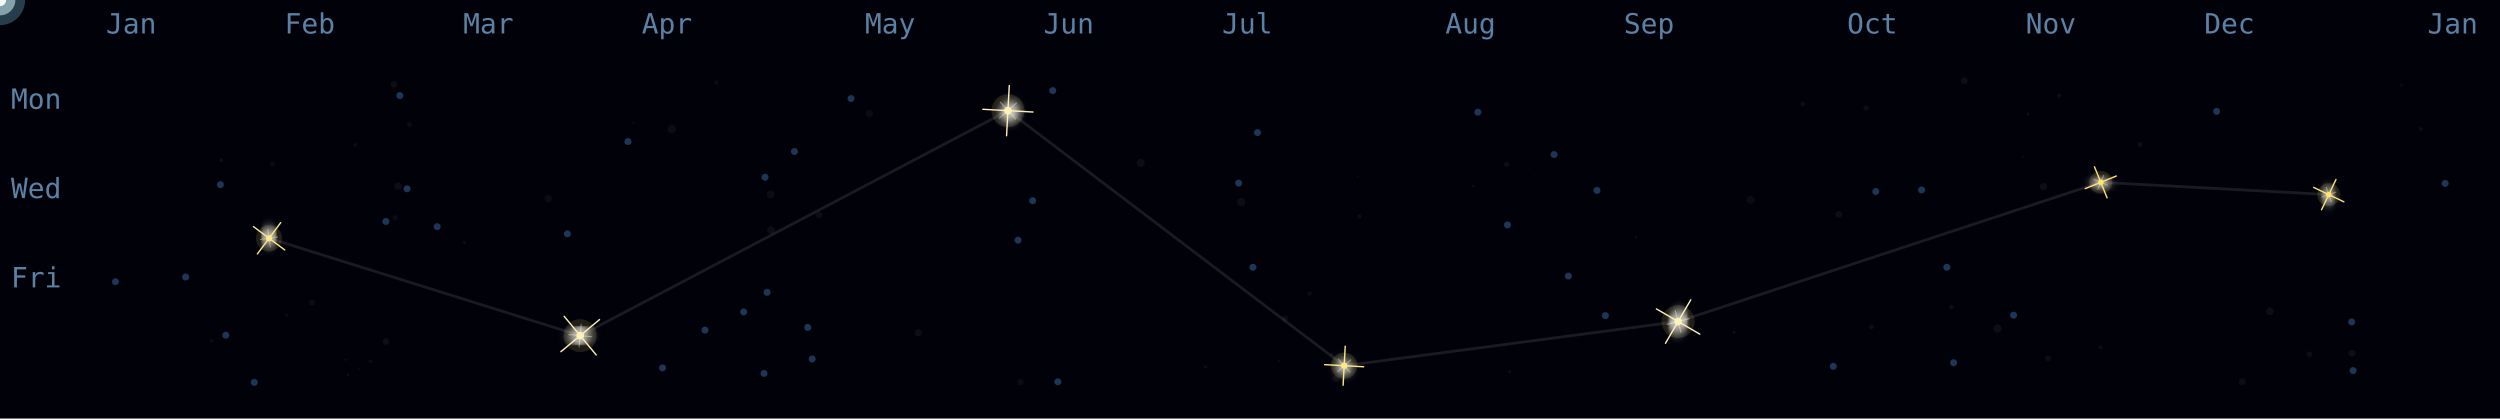
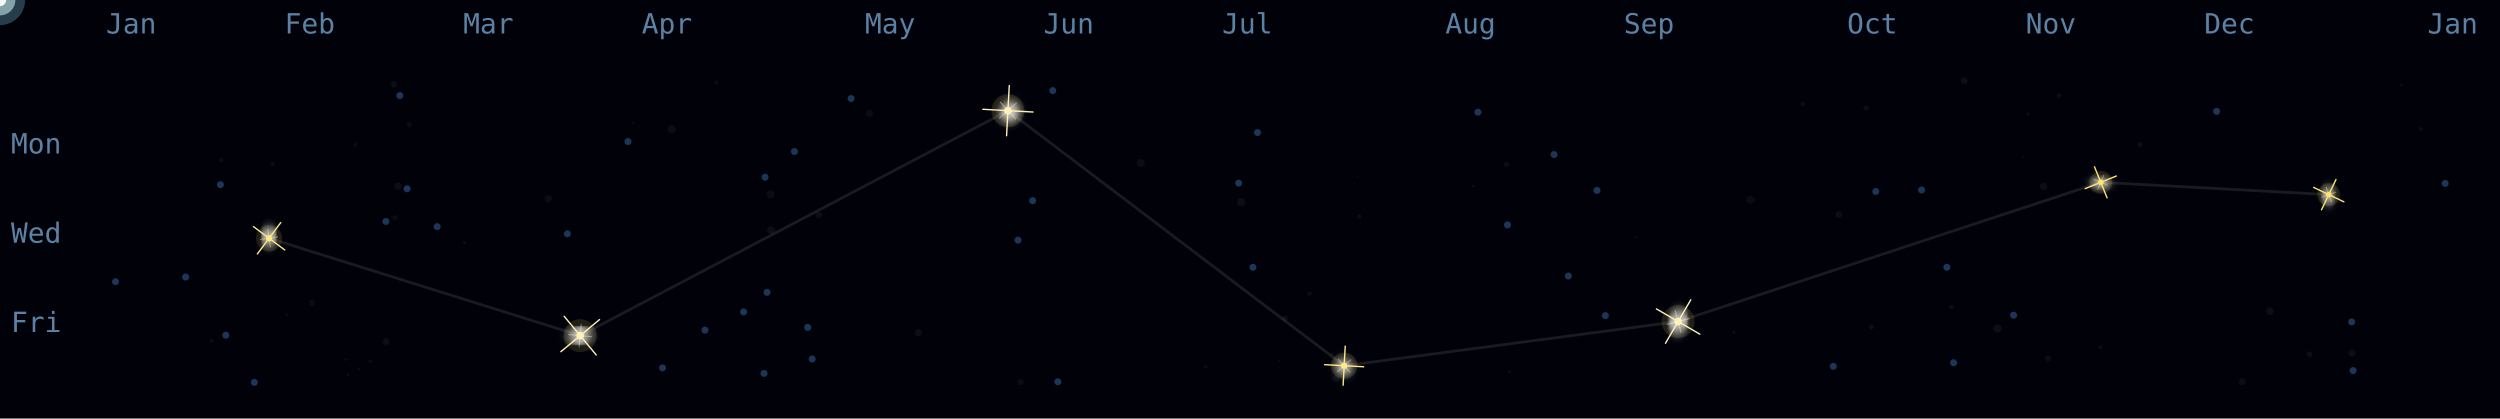
<svg xmlns="http://www.w3.org/2000/svg" viewBox="0 0 896 150" width="896" height="150" role="img" aria-label="Cinematic comet contribution graph">
  <rect x="0.00" y="0.00" width="896.00" height="150.00" fill="#010209" />
  <defs>
    <filter id="organic-sphere" x="-80%" y="-80%" width="260%" height="260%">
      <feTurbulence type="fractalNoise" baseFrequency="0.035" numOctaves="2" seed="7" result="noise" />
      <feDisplacementMap in="SourceGraphic" in2="noise" scale="4" xChannelSelector="R" yChannelSelector="G" result="displaced" />
      <feGaussianBlur in="displaced" stdDeviation="1.4" />
    </filter>
  </defs>
-   <text x="22.00" y="39.00" font-family="monospace" font-size="10.00" fill="rgba(122,172,216,0.75)" text-anchor="end">Mon</text>
-   <text x="22.00" y="71.00" font-family="monospace" font-size="10.00" fill="rgba(122,172,216,0.75)" text-anchor="end">Wed</text>
-   <text x="22.00" y="103.00" font-family="monospace" font-size="10.00" fill="rgba(122,172,216,0.75)" text-anchor="end">Fri</text>
+   <text x="22.00" y="55.00" font-family="monospace" font-size="10.00" fill="rgba(122,172,216,0.75)" text-anchor="end">Mon</text>
+   <text x="22.00" y="87.00" font-family="monospace" font-size="10.00" fill="rgba(122,172,216,0.75)" text-anchor="end">Wed</text>
+   <text x="22.00" y="119.00" font-family="monospace" font-size="10.00" fill="rgba(122,172,216,0.75)" text-anchor="end">Fri</text>
  <text x="38.00" y="12.00" font-family="monospace" font-size="10.00" fill="rgba(122,172,216,0.75)">Jan</text>
  <text x="102.00" y="12.00" font-family="monospace" font-size="10.00" fill="rgba(122,172,216,0.75)">Feb</text>
  <text x="166.00" y="12.00" font-family="monospace" font-size="10.00" fill="rgba(122,172,216,0.75)">Mar</text>
  <text x="230.00" y="12.00" font-family="monospace" font-size="10.00" fill="rgba(122,172,216,0.75)">Apr</text>
  <text x="310.00" y="12.00" font-family="monospace" font-size="10.00" fill="rgba(122,172,216,0.75)">May</text>
  <text x="374.00" y="12.00" font-family="monospace" font-size="10.00" fill="rgba(122,172,216,0.75)">Jun</text>
  <text x="438.00" y="12.00" font-family="monospace" font-size="10.00" fill="rgba(122,172,216,0.75)">Jul</text>
  <text x="518.00" y="12.00" font-family="monospace" font-size="10.00" fill="rgba(122,172,216,0.75)">Aug</text>
  <text x="582.00" y="12.00" font-family="monospace" font-size="10.00" fill="rgba(122,172,216,0.75)">Sep</text>
  <text x="662.00" y="12.00" font-family="monospace" font-size="10.00" fill="rgba(122,172,216,0.75)">Oct</text>
  <text x="726.00" y="12.00" font-family="monospace" font-size="10.00" fill="rgba(122,172,216,0.75)">Nov</text>
  <text x="790.00" y="12.00" font-family="monospace" font-size="10.00" fill="rgba(122,172,216,0.75)">Dec</text>
  <text x="870.00" y="12.00" font-family="monospace" font-size="10.00" fill="rgba(122,172,216,0.75)">Jan</text>
  <circle cx="738.04" cy="34.24" r="0.79" fill="hsl(0,0%,100%)" opacity="0.05">
    <animate attributeName="opacity" values="0.05;0.3;0.05" dur="7s" begin="-6.03s" repeatCount="indefinite" />
  </circle>
  <circle cx="651.31" cy="48.81" r="0.10" fill="hsl(0,0%,100%)" opacity="0.05">
    <animate attributeName="opacity" values="0.05;0.3;0.05" dur="7s" begin="-4.67s" repeatCount="indefinite" />
  </circle>
  <circle cx="541.05" cy="133.20" r="0.52" fill="hsl(0,0%,100%)" opacity="0.05">
    <animate attributeName="opacity" values="0.05;0.3;0.05" dur="7s" begin="-0.43s" repeatCount="indefinite" />
  </circle>
  <circle cx="699.44" cy="110.07" r="0.81" fill="hsl(0,0%,100%)" opacity="0.05">
    <animate attributeName="opacity" values="0.05;0.3;0.05" dur="7s" begin="-3.91s" repeatCount="indefinite" />
  </circle>
  <circle cx="256.74" cy="29.52" r="0.71" fill="hsl(268,32%,82%)" opacity="0.05">
    <animate attributeName="opacity" values="0.05;0.3;0.05" dur="7s" begin="-4.55s" repeatCount="indefinite" />
  </circle>
  <circle cx="141.55" cy="77.97" r="0.92" fill="hsl(130,22%,80%)" opacity="0.05">
    <animate attributeName="opacity" values="0.05;0.3;0.05" dur="7s" begin="-1.47s" repeatCount="indefinite" />
  </circle>
  <circle cx="196.52" cy="71.19" r="1.33" fill="hsl(15,35%,80%)" opacity="0.05">
    <animate attributeName="opacity" values="0.05;0.3;0.05" dur="7s" begin="-1.85s" repeatCount="indefinite" />
  </circle>
  <circle cx="869.56" cy="39.15" r="0.00" fill="hsl(200,45%,88%)" opacity="0.05">
    <animate attributeName="opacity" values="0.05;0.3;0.05" dur="7s" begin="-1.84s" repeatCount="indefinite" />
  </circle>
  <circle cx="703.98" cy="28.88" r="1.22" fill="hsl(0,0%,100%)" opacity="0.05">
    <animate attributeName="opacity" values="0.05;0.3;0.05" dur="7s" begin="-3.36s" repeatCount="indefinite" />
  </circle>
  <circle cx="257.67" cy="83.36" r="0.04" fill="hsl(0,0%,100%)" opacity="0.05">
    <animate attributeName="opacity" values="0.05;0.3;0.05" dur="7s" begin="-6.03s" repeatCount="indefinite" />
  </circle>
  <circle cx="725.27" cy="56.24" r="0.36" fill="hsl(0,0%,100%)" opacity="0.05">
    <animate attributeName="opacity" values="0.05;0.3;0.05" dur="7s" begin="-3.16s" repeatCount="indefinite" />
  </circle>
  <circle cx="528.02" cy="66.59" r="0.47" fill="hsl(130,22%,80%)" opacity="0.05">
    <animate attributeName="opacity" values="0.05;0.3;0.05" dur="7s" begin="-1.06s" repeatCount="indefinite" />
  </circle>
  <circle cx="734.03" cy="128.44" r="1.02" fill="hsl(0,0%,100%)" opacity="0.05">
    <animate attributeName="opacity" values="0.05;0.3;0.05" dur="7s" begin="-2.31s" repeatCount="indefinite" />
  </circle>
  <circle cx="97.63" cy="58.85" r="0.76" fill="hsl(268,32%,82%)" opacity="0.05">
    <animate attributeName="opacity" values="0.05;0.3;0.05" dur="7s" begin="-2.16s" repeatCount="indefinite" />
  </circle>
  <circle cx="586.36" cy="85.07" r="0.44" fill="hsl(15,35%,80%)" opacity="0.05">
    <animate attributeName="opacity" values="0.05;0.3;0.05" dur="7s" begin="-5.61s" repeatCount="indefinite" />
  </circle>
  <circle cx="813.53" cy="111.59" r="1.36" fill="hsl(0,0%,100%)" opacity="0.05">
    <animate attributeName="opacity" values="0.05;0.3;0.05" dur="7s" begin="-5.70s" repeatCount="indefinite" />
  </circle>
  <circle cx="469.37" cy="105.26" r="0.75" fill="hsl(200,45%,88%)" opacity="0.05">
    <animate attributeName="opacity" values="0.05;0.3;0.05" dur="7s" begin="-0.62s" repeatCount="indefinite" />
  </circle>
  <circle cx="276.20" cy="69.69" r="1.41" fill="hsl(200,45%,88%)" opacity="0.05">
    <animate attributeName="opacity" values="0.05;0.3;0.05" dur="7s" begin="-0.05s" repeatCount="indefinite" />
  </circle>
  <circle cx="365.78" cy="136.97" r="1.14" fill="hsl(15,35%,80%)" opacity="0.05">
    <animate attributeName="opacity" values="0.05;0.3;0.05" dur="7s" begin="-2.85s" repeatCount="indefinite" />
  </circle>
  <circle cx="832.16" cy="39.52" r="0.03" fill="hsl(130,22%,80%)" opacity="0.05">
    <animate attributeName="opacity" values="0.05;0.3;0.05" dur="7s" begin="-5.14s" repeatCount="indefinite" />
  </circle>
  <circle cx="227.00" cy="44.11" r="0.43" fill="hsl(15,35%,80%)" opacity="0.05">
    <animate attributeName="opacity" values="0.05;0.3;0.05" dur="7s" begin="-4.02s" repeatCount="indefinite" />
  </circle>
  <circle cx="867.67" cy="46.21" r="0.71" fill="hsl(0,0%,100%)" opacity="0.05">
    <animate attributeName="opacity" values="0.05;0.3;0.05" dur="7s" begin="-6.70s" repeatCount="indefinite" />
  </circle>
  <circle cx="627.41" cy="71.59" r="1.41" fill="hsl(15,35%,80%)" opacity="0.05">
    <animate attributeName="opacity" values="0.05;0.3;0.05" dur="7s" begin="-2.17s" repeatCount="indefinite" />
  </circle>
  <circle cx="240.73" cy="46.27" r="1.47" fill="hsl(200,45%,88%)" opacity="0.05">
    <animate attributeName="opacity" values="0.05;0.3;0.05" dur="7s" begin="-0.75s" repeatCount="indefinite" />
  </circle>
  <circle cx="444.84" cy="72.45" r="1.49" fill="hsl(0,0%,100%)" opacity="0.05">
    <animate attributeName="opacity" values="0.05;0.3;0.05" dur="7s" begin="-2.44s" repeatCount="indefinite" />
  </circle>
  <circle cx="246.79" cy="32.16" r="0.04" fill="hsl(0,0%,100%)" opacity="0.05">
    <animate attributeName="opacity" values="0.05;0.3;0.05" dur="7s" begin="-0.21s" repeatCount="indefinite" />
  </circle>
  <circle cx="79.34" cy="57.44" r="0.69" fill="hsl(0,0%,100%)" opacity="0.05">
    <animate attributeName="opacity" values="0.05;0.3;0.05" dur="7s" begin="-2.82s" repeatCount="indefinite" />
  </circle>
  <circle cx="135.81" cy="120.70" r="0.12" fill="hsl(130,22%,80%)" opacity="0.05">
    <animate attributeName="opacity" values="0.05;0.3;0.05" dur="7s" begin="-5.09s" repeatCount="indefinite" />
  </circle>
  <circle cx="726.85" cy="40.82" r="0.52" fill="hsl(0,0%,100%)" opacity="0.05">
    <animate attributeName="opacity" values="0.05;0.3;0.05" dur="7s" begin="-1.64s" repeatCount="indefinite" />
  </circle>
  <circle cx="127.28" cy="51.92" r="0.63" fill="hsl(0,0%,100%)" opacity="0.05">
    <animate attributeName="opacity" values="0.05;0.3;0.05" dur="7s" begin="-5.50s" repeatCount="indefinite" />
  </circle>
  <circle cx="329.14" cy="119.25" r="1.29" fill="hsl(0,0%,100%)" opacity="0.05">
    <animate attributeName="opacity" values="0.05;0.3;0.05" dur="7s" begin="-4.59s" repeatCount="indefinite" />
  </circle>
  <circle cx="460.56" cy="114.16" r="1.00" fill="hsl(0,0%,100%)" opacity="0.05">
    <animate attributeName="opacity" values="0.05;0.3;0.05" dur="7s" begin="-1.61s" repeatCount="indefinite" />
  </circle>
  <circle cx="715.90" cy="117.70" r="1.48" fill="hsl(0,0%,100%)" opacity="0.05">
    <animate attributeName="opacity" values="0.05;0.3;0.05" dur="7s" begin="-3.42s" repeatCount="indefinite" />
  </circle>
  <circle cx="501.13" cy="129.33" r="0.05" fill="hsl(0,0%,100%)" opacity="0.05">
    <animate attributeName="opacity" values="0.05;0.3;0.05" dur="7s" begin="-5.19s" repeatCount="indefinite" />
  </circle>
  <circle cx="75.84" cy="122.06" r="0.64" fill="hsl(15,35%,80%)" opacity="0.05">
    <animate attributeName="opacity" values="0.05;0.3;0.05" dur="7s" begin="-6.18s" repeatCount="indefinite" />
  </circle>
  <circle cx="432.11" cy="131.53" r="0.58" fill="hsl(0,0%,100%)" opacity="0.05">
    <animate attributeName="opacity" values="0.05;0.3;0.05" dur="7s" begin="-3.98s" repeatCount="indefinite" />
  </circle>
  <circle cx="138.34" cy="122.43" r="1.17" fill="hsl(0,0%,100%)" opacity="0.05">
    <animate attributeName="opacity" values="0.05;0.3;0.05" dur="7s" begin="-2.57s" repeatCount="indefinite" />
  </circle>
  <circle cx="256.49" cy="119.97" r="0.15" fill="hsl(0,0%,100%)" opacity="0.05">
    <animate attributeName="opacity" values="0.05;0.3;0.05" dur="7s" begin="-6.58s" repeatCount="indefinite" />
  </circle>
  <circle cx="408.86" cy="58.40" r="1.43" fill="hsl(0,0%,100%)" opacity="0.05">
    <animate attributeName="opacity" values="0.05;0.3;0.05" dur="7s" begin="-6.91s" repeatCount="indefinite" />
  </circle>
  <circle cx="420.73" cy="85.44" r="0.25" fill="hsl(200,45%,88%)" opacity="0.05">
    <animate attributeName="opacity" values="0.05;0.3;0.05" dur="7s" begin="-4.30s" repeatCount="indefinite" />
  </circle>
  <circle cx="318.39" cy="123.57" r="0.01" fill="hsl(0,0%,100%)" opacity="0.05">
    <animate attributeName="opacity" values="0.05;0.3;0.05" dur="7s" begin="-5.26s" repeatCount="indefinite" />
  </circle>
  <circle cx="422.29" cy="67.20" r="0.10" fill="hsl(0,0%,100%)" opacity="0.05">
    <animate attributeName="opacity" values="0.05;0.3;0.05" dur="7s" begin="-3.26s" repeatCount="indefinite" />
  </circle>
  <circle cx="102.71" cy="112.94" r="0.51" fill="hsl(200,45%,88%)" opacity="0.05">
    <animate attributeName="opacity" values="0.05;0.3;0.05" dur="7s" begin="-6.56s" repeatCount="indefinite" />
  </circle>
  <circle cx="732.43" cy="66.82" r="1.33" fill="hsl(0,0%,100%)" opacity="0.05">
    <animate attributeName="opacity" values="0.05;0.3;0.05" dur="7s" begin="-5.08s" repeatCount="indefinite" />
  </circle>
  <circle cx="311.56" cy="40.62" r="1.31" fill="hsl(130,22%,80%)" opacity="0.05">
    <animate attributeName="opacity" values="0.05;0.3;0.05" dur="7s" begin="-1.35s" repeatCount="indefinite" />
  </circle>
  <circle cx="827.73" cy="126.98" r="1.05" fill="hsl(0,0%,100%)" opacity="0.05">
    <animate attributeName="opacity" values="0.05;0.3;0.05" dur="7s" begin="-0.33s" repeatCount="indefinite" />
  </circle>
  <circle cx="141.14" cy="30.28" r="1.18" fill="hsl(0,0%,100%)" opacity="0.05">
    <animate attributeName="opacity" values="0.05;0.3;0.05" dur="7s" begin="-2.87s" repeatCount="indefinite" />
  </circle>
  <circle cx="286.23" cy="84.31" r="0.12" fill="hsl(0,0%,100%)" opacity="0.05">
    <animate attributeName="opacity" values="0.05;0.3;0.05" dur="7s" begin="-2.82s" repeatCount="indefinite" />
  </circle>
  <circle cx="123.83" cy="128.93" r="0.40" fill="hsl(0,0%,100%)" opacity="0.05">
    <animate attributeName="opacity" values="0.05;0.3;0.05" dur="7s" begin="-6.29s" repeatCount="indefinite" />
  </circle>
  <circle cx="124.67" cy="134.33" r="0.46" fill="hsl(0,0%,100%)" opacity="0.05">
    <animate attributeName="opacity" values="0.05;0.3;0.05" dur="7s" begin="-5.91s" repeatCount="indefinite" />
  </circle>
  <circle cx="132.82" cy="129.54" r="0.56" fill="hsl(0,0%,100%)" opacity="0.05">
    <animate attributeName="opacity" values="0.05;0.3;0.05" dur="7s" begin="-5.75s" repeatCount="indefinite" />
  </circle>
  <circle cx="799.72" cy="75.12" r="0.07" fill="hsl(0,0%,100%)" opacity="0.05">
    <animate attributeName="opacity" values="0.05;0.3;0.05" dur="7s" begin="-2.48s" repeatCount="indefinite" />
  </circle>
  <circle cx="212.81" cy="123.90" r="0.22" fill="hsl(0,0%,100%)" opacity="0.05">
    <animate attributeName="opacity" values="0.05;0.3;0.05" dur="7s" begin="-0.85s" repeatCount="indefinite" />
  </circle>
  <circle cx="767.03" cy="51.78" r="0.89" fill="hsl(0,0%,100%)" opacity="0.05">
    <animate attributeName="opacity" values="0.05;0.3;0.05" dur="7s" begin="-2.35s" repeatCount="indefinite" />
  </circle>
  <circle cx="803.64" cy="136.80" r="1.23" fill="hsl(0,0%,100%)" opacity="0.05">
    <animate attributeName="opacity" values="0.05;0.3;0.05" dur="7s" begin="-3.36s" repeatCount="indefinite" />
  </circle>
  <circle cx="539.96" cy="58.95" r="0.89" fill="hsl(0,0%,100%)" opacity="0.05">
    <animate attributeName="opacity" values="0.05;0.3;0.05" dur="7s" begin="-4.22s" repeatCount="indefinite" />
  </circle>
  <circle cx="726.36" cy="81.89" r="0.23" fill="hsl(0,0%,100%)" opacity="0.05">
    <animate attributeName="opacity" values="0.05;0.3;0.05" dur="7s" begin="-3.40s" repeatCount="indefinite" />
  </circle>
  <circle cx="842.97" cy="126.57" r="1.29" fill="hsl(0,0%,100%)" opacity="0.05">
    <animate attributeName="opacity" values="0.05;0.3;0.05" dur="7s" begin="-1.92s" repeatCount="indefinite" />
  </circle>
  <circle cx="478.72" cy="135.66" r="1.23" fill="hsl(0,0%,100%)" opacity="0.05">
    <animate attributeName="opacity" values="0.05;0.3;0.05" dur="7s" begin="-1.07s" repeatCount="indefinite" />
  </circle>
  <circle cx="293.52" cy="77.02" r="1.23" fill="hsl(0,0%,100%)" opacity="0.05">
    <animate attributeName="opacity" values="0.05;0.3;0.05" dur="7s" begin="-1.97s" repeatCount="indefinite" />
  </circle>
  <circle cx="486.55" cy="63.36" r="0.30" fill="hsl(0,0%,100%)" opacity="0.05">
    <animate attributeName="opacity" values="0.05;0.3;0.05" dur="7s" begin="-4.64s" repeatCount="indefinite" />
  </circle>
  <circle cx="621.47" cy="119.14" r="0.52" fill="hsl(0,0%,100%)" opacity="0.05">
    <animate attributeName="opacity" values="0.05;0.3;0.05" dur="7s" begin="-5.07s" repeatCount="indefinite" />
  </circle>
  <circle cx="668.81" cy="38.68" r="0.96" fill="hsl(0,0%,100%)" opacity="0.05">
    <animate attributeName="opacity" values="0.05;0.3;0.05" dur="7s" begin="-2.74s" repeatCount="indefinite" />
  </circle>
  <circle cx="544.77" cy="113.92" r="0.18" fill="hsl(0,0%,100%)" opacity="0.05">
    <animate attributeName="opacity" values="0.05;0.3;0.05" dur="7s" begin="-5.86s" repeatCount="indefinite" />
  </circle>
  <circle cx="477.24" cy="126.95" r="0.53" fill="hsl(0,0%,100%)" opacity="0.05">
    <animate attributeName="opacity" values="0.05;0.3;0.05" dur="7s" begin="-0.65s" repeatCount="indefinite" />
  </circle>
  <circle cx="128.58" cy="132.28" r="0.36" fill="hsl(0,0%,100%)" opacity="0.05">
    <animate attributeName="opacity" values="0.05;0.3;0.05" dur="7s" begin="-5.19s" repeatCount="indefinite" />
  </circle>
  <circle cx="458.39" cy="129.44" r="0.38" fill="hsl(0,0%,100%)" opacity="0.05">
    <animate attributeName="opacity" values="0.05;0.3;0.05" dur="7s" begin="-0.07s" repeatCount="indefinite" />
  </circle>
  <circle cx="276.35" cy="82.50" r="1.40" fill="hsl(0,0%,100%)" opacity="0.05">
    <animate attributeName="opacity" values="0.05;0.3;0.05" dur="7s" begin="-6.02s" repeatCount="indefinite" />
  </circle>
  <circle cx="166.54" cy="86.93" r="0.61" fill="hsl(0,0%,100%)" opacity="0.05">
    <animate attributeName="opacity" values="0.05;0.3;0.05" dur="7s" begin="-1.41s" repeatCount="indefinite" />
  </circle>
  <circle cx="146.75" cy="44.64" r="0.88" fill="hsl(268,32%,82%)" opacity="0.05">
    <animate attributeName="opacity" values="0.05;0.3;0.05" dur="7s" begin="-3.72s" repeatCount="indefinite" />
  </circle>
  <circle cx="487.23" cy="77.59" r="0.72" fill="hsl(0,0%,100%)" opacity="0.05">
    <animate attributeName="opacity" values="0.05;0.3;0.05" dur="7s" begin="-3.17s" repeatCount="indefinite" />
  </circle>
  <circle cx="547.87" cy="60.47" r="0.21" fill="hsl(0,0%,100%)" opacity="0.05">
    <animate attributeName="opacity" values="0.05;0.3;0.05" dur="7s" begin="-5.93s" repeatCount="indefinite" />
  </circle>
  <circle cx="659.02" cy="76.85" r="1.25" fill="hsl(0,0%,100%)" opacity="0.05">
    <animate attributeName="opacity" values="0.05;0.3;0.05" dur="7s" begin="-0.72s" repeatCount="indefinite" />
  </circle>
  <circle cx="646.12" cy="37.27" r="0.77" fill="hsl(0,0%,100%)" opacity="0.05">
    <animate attributeName="opacity" values="0.05;0.3;0.05" dur="7s" begin="-6.70s" repeatCount="indefinite" />
  </circle>
  <circle cx="752.77" cy="124.52" r="0.62" fill="hsl(0,0%,100%)" opacity="0.05">
    <animate attributeName="opacity" values="0.05;0.3;0.05" dur="7s" begin="-0.69s" repeatCount="indefinite" />
  </circle>
  <circle cx="578.33" cy="44.84" r="0.12" fill="hsl(0,0%,100%)" opacity="0.05">
    <animate attributeName="opacity" values="0.05;0.3;0.05" dur="7s" begin="-4.46s" repeatCount="indefinite" />
  </circle>
  <circle cx="860.68" cy="30.66" r="0.44" fill="hsl(0,0%,100%)" opacity="0.05">
    <animate attributeName="opacity" values="0.05;0.3;0.05" dur="7s" begin="-4.53s" repeatCount="indefinite" />
  </circle>
  <circle cx="142.61" cy="66.67" r="1.31" fill="hsl(0,0%,100%)" opacity="0.05">
    <animate attributeName="opacity" values="0.05;0.3;0.05" dur="7s" begin="-2.58s" repeatCount="indefinite" />
  </circle>
  <circle cx="670.69" cy="117.15" r="0.88" fill="hsl(0,0%,100%)" opacity="0.05">
    <animate attributeName="opacity" values="0.05;0.3;0.05" dur="7s" begin="-4.86s" repeatCount="indefinite" />
  </circle>
  <circle cx="111.81" cy="108.45" r="1.11" fill="hsl(130,22%,80%)" opacity="0.05">
    <animate attributeName="opacity" values="0.05;0.3;0.05" dur="7s" begin="-5.43s" repeatCount="indefinite" />
  </circle>
  <circle cx="41.40" cy="100.95" r="1.26" fill="hsl(214,48%,39%)" opacity="0.56" />
  <circle cx="66.54" cy="99.29" r="1.26" fill="hsl(214,48%,39%)" opacity="0.56" />
  <circle cx="78.99" cy="66.19" r="1.26" fill="hsl(214,48%,39%)" opacity="0.56" />
  <circle cx="80.93" cy="120.14" r="1.26" fill="hsl(214,48%,39%)" opacity="0.56" />
  <circle cx="91.14" cy="137.05" r="1.26" fill="hsl(214,48%,39%)" opacity="0.56" />
  <circle cx="143.29" cy="34.25" r="1.26" fill="hsl(214,48%,39%)" opacity="0.56" />
  <circle cx="145.89" cy="67.65" r="1.26" fill="hsl(214,48%,39%)" opacity="0.56" />
  <circle cx="138.30" cy="79.37" r="1.26" fill="hsl(214,48%,39%)" opacity="0.56" />
  <circle cx="156.68" cy="81.23" r="1.26" fill="hsl(214,48%,39%)" opacity="0.56" />
  <circle cx="203.34" cy="83.80" r="1.26" fill="hsl(214,48%,39%)" opacity="0.56" />
  <circle cx="225.06" cy="50.73" r="1.26" fill="hsl(214,48%,39%)" opacity="0.56" />
  <circle cx="237.45" cy="131.85" r="1.26" fill="hsl(214,48%,39%)" opacity="0.56" />
  <circle cx="252.66" cy="118.31" r="1.26" fill="hsl(214,48%,39%)" opacity="0.56" />
  <circle cx="274.20" cy="63.52" r="1.26" fill="hsl(214,48%,39%)" opacity="0.56" />
  <circle cx="274.91" cy="104.78" r="1.26" fill="hsl(214,48%,39%)" opacity="0.56" />
  <circle cx="266.51" cy="111.79" r="1.26" fill="hsl(214,48%,39%)" opacity="0.56" />
  <circle cx="273.83" cy="133.83" r="1.26" fill="hsl(214,48%,39%)" opacity="0.56" />
  <circle cx="284.71" cy="54.30" r="1.26" fill="hsl(214,48%,39%)" opacity="0.56" />
  <circle cx="289.50" cy="117.34" r="1.26" fill="hsl(214,48%,39%)" opacity="0.56" />
  <circle cx="291.08" cy="128.65" r="1.26" fill="hsl(214,48%,39%)" opacity="0.56" />
  <circle cx="305.03" cy="35.32" r="1.26" fill="hsl(214,48%,39%)" opacity="0.56" />
  <circle cx="370.10" cy="71.94" r="1.26" fill="hsl(214,48%,39%)" opacity="0.56" />
  <circle cx="364.85" cy="86.08" r="1.26" fill="hsl(214,48%,39%)" opacity="0.56" />
  <circle cx="377.31" cy="32.46" r="1.26" fill="hsl(214,48%,39%)" opacity="0.56" />
  <circle cx="379.13" cy="136.83" r="1.26" fill="hsl(214,48%,39%)" opacity="0.56" />
  <circle cx="450.68" cy="47.51" r="1.26" fill="hsl(214,48%,39%)" opacity="0.56" />
  <circle cx="443.92" cy="65.62" r="1.26" fill="hsl(214,48%,39%)" opacity="0.56" />
  <circle cx="449.05" cy="95.80" r="1.26" fill="hsl(214,48%,39%)" opacity="0.56" />
  <circle cx="529.67" cy="40.22" r="1.26" fill="hsl(214,48%,39%)" opacity="0.56" />
  <circle cx="540.28" cy="80.62" r="1.26" fill="hsl(214,48%,39%)" opacity="0.56" />
  <circle cx="556.98" cy="55.39" r="1.26" fill="hsl(214,48%,39%)" opacity="0.56" />
  <circle cx="562.09" cy="98.94" r="1.26" fill="hsl(214,48%,39%)" opacity="0.56" />
  <circle cx="572.36" cy="68.24" r="1.26" fill="hsl(214,48%,39%)" opacity="0.56" />
  <circle cx="575.37" cy="113.12" r="1.26" fill="hsl(214,48%,39%)" opacity="0.56" />
  <circle cx="657.05" cy="131.29" r="1.26" fill="hsl(214,48%,39%)" opacity="0.56" />
  <circle cx="672.28" cy="68.62" r="1.26" fill="hsl(214,48%,39%)" opacity="0.56" />
  <circle cx="688.69" cy="68.08" r="1.26" fill="hsl(214,48%,39%)" opacity="0.56" />
  <circle cx="697.75" cy="95.78" r="1.26" fill="hsl(214,48%,39%)" opacity="0.56" />
  <circle cx="700.17" cy="130.00" r="1.26" fill="hsl(214,48%,39%)" opacity="0.56" />
  <circle cx="721.66" cy="112.96" r="1.26" fill="hsl(214,48%,39%)" opacity="0.56" />
  <circle cx="794.42" cy="39.91" r="1.26" fill="hsl(214,48%,39%)" opacity="0.56" />
  <circle cx="842.84" cy="115.39" r="1.26" fill="hsl(214,48%,39%)" opacity="0.56" />
  <circle cx="843.35" cy="132.81" r="1.26" fill="hsl(214,48%,39%)" opacity="0.56" />
  <circle cx="876.35" cy="65.74" r="1.26" fill="hsl(214,48%,39%)" opacity="0.56" />
  <path d="M 96.43,85.39 L 207.94,120.29 L 361.24,39.66 L 481.75,131.07 L 601.44,115.24 L 752.92,65.34 L 834.63,69.75" fill="none" stroke="rgba(255,255,255,0.1)" stroke-width="1.00" stroke-linejoin="round" />
  <circle cx="0.00" cy="0.00" r="1.80" fill="hsl(185,80%,90%)" opacity="0.45">
    <animateMotion dur="8.30s" begin="-0.18s" repeatCount="indefinite" keyTimes="0;0.578;1" keyPoints="0;1;1" calcMode="linear" path="M 96.43,85.39 L 207.94,120.29 L 361.24,39.66 L 481.75,131.07 L 601.44,115.24 L 752.92,65.34 L 834.63,69.75" />
    <animate attributeName="opacity" dur="8.30s" begin="-0.18s" repeatCount="indefinite" keyTimes="0;0.578;0.579;1" values="0.45;0.45;0;0" />
  </circle>
  <circle cx="0.00" cy="0.00" r="1.30" fill="hsl(185,80%,90%)" opacity="0.28">
    <animateMotion dur="8.30s" begin="-0.36s" repeatCount="indefinite" keyTimes="0;0.578;1" keyPoints="0;1;1" calcMode="linear" path="M 96.43,85.39 L 207.94,120.29 L 361.24,39.66 L 481.75,131.07 L 601.44,115.24 L 752.92,65.34 L 834.63,69.75" />
    <animate attributeName="opacity" dur="8.30s" begin="-0.36s" repeatCount="indefinite" keyTimes="0;0.578;0.579;1" values="0.28;0.28;0;0" />
  </circle>
  <circle cx="0.00" cy="0.00" r="0.90" fill="hsl(185,80%,90%)" opacity="0.16">
    <animateMotion dur="8.30s" begin="-0.54s" repeatCount="indefinite" keyTimes="0;0.578;1" keyPoints="0;1;1" calcMode="linear" path="M 96.43,85.39 L 207.94,120.29 L 361.24,39.66 L 481.75,131.07 L 601.44,115.24 L 752.92,65.34 L 834.63,69.75" />
    <animate attributeName="opacity" dur="8.30s" begin="-0.54s" repeatCount="indefinite" keyTimes="0;0.578;0.579;1" values="0.16;0.16;0;0" />
  </circle>
  <circle cx="0.00" cy="0.00" r="0.60" fill="hsl(185,80%,90%)" opacity="0.08">
    <animateMotion dur="8.30s" begin="-0.72s" repeatCount="indefinite" keyTimes="0;0.578;1" keyPoints="0;1;1" calcMode="linear" path="M 96.43,85.39 L 207.94,120.29 L 361.24,39.66 L 481.75,131.07 L 601.44,115.24 L 752.92,65.34 L 834.63,69.75" />
    <animate attributeName="opacity" dur="8.30s" begin="-0.72s" repeatCount="indefinite" keyTimes="0;0.578;0.579;1" values="0.08;0.08;0;0" />
  </circle>
  <circle cx="0.00" cy="0.00" r="9.00" fill="hsl(195,90%,75%)" opacity="0.28">
    <animateMotion dur="8.30s" begin="0s" repeatCount="indefinite" keyTimes="0;0.578;1" keyPoints="0;1;1" calcMode="linear" path="M 96.43,85.39 L 207.94,120.29 L 361.24,39.66 L 481.75,131.07 L 601.44,115.24 L 752.92,65.34 L 834.63,69.75" />
    <animate attributeName="opacity" dur="8.30s" begin="0s" repeatCount="indefinite" keyTimes="0;0.578;0.579;1" values="0.28;0.28;0;0" />
  </circle>
  <circle cx="0.00" cy="0.00" r="5.50" fill="hsl(185,70%,90%)" opacity="0.55">
    <animateMotion dur="8.30s" begin="0s" repeatCount="indefinite" keyTimes="0;0.578;1" keyPoints="0;1;1" calcMode="linear" path="M 96.43,85.39 L 207.94,120.29 L 361.24,39.66 L 481.75,131.07 L 601.44,115.24 L 752.92,65.34 L 834.63,69.75" />
    <animate attributeName="opacity" dur="8.30s" begin="0s" repeatCount="indefinite" keyTimes="0;0.578;0.579;1" values="0.55;0.55;0;0" />
  </circle>
  <circle cx="0.00" cy="0.00" r="2.20" fill="hsl(150,35%,97%)" opacity="1.00">
    <animateMotion dur="8.30s" begin="0s" repeatCount="indefinite" keyTimes="0;0.578;1" keyPoints="0;1;1" calcMode="linear" path="M 96.43,85.39 L 207.94,120.29 L 361.24,39.66 L 481.75,131.07 L 601.44,115.24 L 752.92,65.34 L 834.63,69.75" />
    <animate attributeName="opacity" dur="8.30s" begin="0s" repeatCount="indefinite" keyTimes="0;0.578;0.579;1" values="1;1;0;0" />
  </circle>
  <g transform="rotate(36.7 96.43 85.39)">
    <circle cx="96.43" cy="85.39" r="4.70" fill="hsla(48,100%,74%,0.35)" fill-opacity="0.35">
      <animate attributeName="fill-opacity" values="0.25;0.45;0.25" dur="3s" begin="-0.00s" repeatCount="indefinite" />
    </circle>
    <circle cx="96.43" cy="85.39" r="2.82" fill="hsla(50,100%,99%,0.75)" filter="url(#organic-sphere)" />
    <line x1="94.20" y1="83.16" x2="98.66" y2="87.61" stroke="hsl(48,100%,77.0%)" stroke-width="0.40" stroke-opacity="0.42" stroke-linecap="round" />
    <line x1="94.20" y1="87.61" x2="98.66" y2="83.16" stroke="hsl(48,100%,77.0%)" stroke-width="0.40" stroke-opacity="0.42" stroke-linecap="round" />
    <line x1="89.43" y1="85.39" x2="103.43" y2="85.39" stroke="hsl(48,100%,77.0%)" stroke-width="0.50" stroke-linecap="round" />
    <line x1="96.43" y1="78.39" x2="96.43" y2="92.39" stroke="hsl(48,100%,77.0%)" stroke-width="0.50" stroke-linecap="round" />
    <circle cx="96.43" cy="85.39" r="1.14" fill="hsl(48,100%,77.0%)" />
  </g>
  <g transform="rotate(-39.7 207.94 120.29)">
    <circle cx="207.94" cy="120.29" r="5.90" fill="hsla(48,100%,74%,0.35)" fill-opacity="0.35">
      <animate attributeName="fill-opacity" values="0.25;0.45;0.25" dur="3s" begin="-0.60s" repeatCount="indefinite" />
    </circle>
    <circle cx="207.94" cy="120.29" r="3.54" fill="hsla(50,100%,99%,0.75)" filter="url(#organic-sphere)" />
    <line x1="205.07" y1="117.42" x2="210.80" y2="123.15" stroke="hsl(48,100%,86.0%)" stroke-width="0.40" stroke-opacity="0.42" stroke-linecap="round" />
    <line x1="205.07" y1="123.15" x2="210.80" y2="117.42" stroke="hsl(48,100%,86.0%)" stroke-width="0.40" stroke-opacity="0.42" stroke-linecap="round" />
    <line x1="198.94" y1="120.29" x2="216.94" y2="120.29" stroke="hsl(48,100%,86.0%)" stroke-width="0.50" stroke-linecap="round" />
    <line x1="207.94" y1="111.29" x2="207.94" y2="129.29" stroke="hsl(48,100%,86.0%)" stroke-width="0.50" stroke-linecap="round" />
    <circle cx="207.94" cy="120.29" r="1.38" fill="hsl(48,100%,86.0%)" />
  </g>
  <g transform="rotate(3.1 361.24 39.66)">
    <circle cx="361.24" cy="39.66" r="5.90" fill="hsla(48,100%,74%,0.35)" fill-opacity="0.35">
      <animate attributeName="fill-opacity" values="0.25;0.45;0.25" dur="3s" begin="-1.20s" repeatCount="indefinite" />
    </circle>
    <circle cx="361.24" cy="39.66" r="3.54" fill="hsla(50,100%,99%,0.75)" filter="url(#organic-sphere)" />
    <line x1="358.37" y1="36.80" x2="364.10" y2="42.52" stroke="hsl(48,100%,86.0%)" stroke-width="0.40" stroke-opacity="0.42" stroke-linecap="round" />
    <line x1="358.37" y1="42.52" x2="364.10" y2="36.80" stroke="hsl(48,100%,86.0%)" stroke-width="0.40" stroke-opacity="0.42" stroke-linecap="round" />
    <line x1="352.24" y1="39.66" x2="370.24" y2="39.66" stroke="hsl(48,100%,86.0%)" stroke-width="0.50" stroke-linecap="round" />
    <line x1="361.24" y1="30.66" x2="361.24" y2="48.66" stroke="hsl(48,100%,86.0%)" stroke-width="0.50" stroke-linecap="round" />
    <circle cx="361.24" cy="39.66" r="1.38" fill="hsl(48,100%,86.0%)" />
  </g>
  <g transform="rotate(3.1 481.75 131.07)">
    <circle cx="481.75" cy="131.07" r="4.70" fill="hsla(48,100%,74%,0.35)" fill-opacity="0.35">
      <animate attributeName="fill-opacity" values="0.25;0.45;0.25" dur="3s" begin="-1.80s" repeatCount="indefinite" />
    </circle>
    <circle cx="481.75" cy="131.07" r="2.82" fill="hsla(50,100%,99%,0.75)" filter="url(#organic-sphere)" />
    <line x1="479.52" y1="128.85" x2="483.97" y2="133.30" stroke="hsl(48,100%,77.0%)" stroke-width="0.40" stroke-opacity="0.42" stroke-linecap="round" />
    <line x1="479.52" y1="133.30" x2="483.97" y2="128.85" stroke="hsl(48,100%,77.0%)" stroke-width="0.40" stroke-opacity="0.42" stroke-linecap="round" />
    <line x1="474.75" y1="131.07" x2="488.75" y2="131.07" stroke="hsl(48,100%,77.0%)" stroke-width="0.50" stroke-linecap="round" />
    <line x1="481.75" y1="124.07" x2="481.75" y2="138.07" stroke="hsl(48,100%,77.0%)" stroke-width="0.50" stroke-linecap="round" />
    <circle cx="481.75" cy="131.07" r="1.14" fill="hsl(48,100%,77.0%)" />
  </g>
  <g transform="rotate(30.2 601.44 115.24)">
    <circle cx="601.44" cy="115.24" r="5.90" fill="hsla(48,100%,74%,0.35)" fill-opacity="0.35">
      <animate attributeName="fill-opacity" values="0.25;0.45;0.25" dur="3s" begin="-2.40s" repeatCount="indefinite" />
    </circle>
    <circle cx="601.44" cy="115.24" r="3.54" fill="hsla(50,100%,99%,0.75)" filter="url(#organic-sphere)" />
    <line x1="598.57" y1="112.38" x2="604.30" y2="118.11" stroke="hsl(48,100%,86.0%)" stroke-width="0.40" stroke-opacity="0.42" stroke-linecap="round" />
    <line x1="598.57" y1="118.11" x2="604.30" y2="112.38" stroke="hsl(48,100%,86.0%)" stroke-width="0.40" stroke-opacity="0.42" stroke-linecap="round" />
    <line x1="592.44" y1="115.24" x2="610.44" y2="115.24" stroke="hsl(48,100%,86.0%)" stroke-width="0.50" stroke-linecap="round" />
    <line x1="601.44" y1="106.24" x2="601.44" y2="124.24" stroke="hsl(48,100%,86.0%)" stroke-width="0.50" stroke-linecap="round" />
    <circle cx="601.44" cy="115.24" r="1.38" fill="hsl(48,100%,86.0%)" />
  </g>
  <g transform="rotate(-22.1 752.92 65.34)">
    <circle cx="752.92" cy="65.34" r="4.10" fill="hsla(48,100%,74%,0.35)" fill-opacity="0.35">
      <animate attributeName="fill-opacity" values="0.25;0.45;0.25" dur="3s" begin="-3.00s" repeatCount="indefinite" />
    </circle>
    <circle cx="752.92" cy="65.34" r="2.46" fill="hsla(50,100%,99%,0.75)" filter="url(#organic-sphere)" />
    <line x1="751.01" y1="63.43" x2="754.83" y2="67.25" stroke="hsl(48,100%,72.5%)" stroke-width="0.40" stroke-opacity="0.42" stroke-linecap="round" />
    <line x1="751.01" y1="67.25" x2="754.83" y2="63.43" stroke="hsl(48,100%,72.5%)" stroke-width="0.40" stroke-opacity="0.42" stroke-linecap="round" />
    <line x1="746.92" y1="65.34" x2="758.92" y2="65.34" stroke="hsl(48,100%,72.5%)" stroke-width="0.50" stroke-linecap="round" />
    <line x1="752.92" y1="59.34" x2="752.92" y2="71.34" stroke="hsl(48,100%,72.5%)" stroke-width="0.50" stroke-linecap="round" />
    <circle cx="752.92" cy="65.34" r="1.02" fill="hsl(48,100%,72.5%)" />
  </g>
  <g transform="rotate(25.5 834.63 69.75)">
    <circle cx="834.63" cy="69.75" r="4.10" fill="hsla(48,100%,74%,0.35)" fill-opacity="0.35">
      <animate attributeName="fill-opacity" values="0.25;0.45;0.25" dur="3s" begin="-3.60s" repeatCount="indefinite" />
    </circle>
    <circle cx="834.63" cy="69.75" r="2.46" fill="hsla(50,100%,99%,0.75)" filter="url(#organic-sphere)" />
    <line x1="832.72" y1="67.84" x2="836.54" y2="71.66" stroke="hsl(48,100%,72.5%)" stroke-width="0.40" stroke-opacity="0.42" stroke-linecap="round" />
    <line x1="832.72" y1="71.66" x2="836.54" y2="67.84" stroke="hsl(48,100%,72.5%)" stroke-width="0.40" stroke-opacity="0.42" stroke-linecap="round" />
    <line x1="828.63" y1="69.75" x2="840.63" y2="69.75" stroke="hsl(48,100%,72.5%)" stroke-width="0.50" stroke-linecap="round" />
    <line x1="834.63" y1="63.75" x2="834.63" y2="75.75" stroke="hsl(48,100%,72.5%)" stroke-width="0.50" stroke-linecap="round" />
    <circle cx="834.63" cy="69.75" r="1.02" fill="hsl(48,100%,72.5%)" />
  </g>
</svg>
